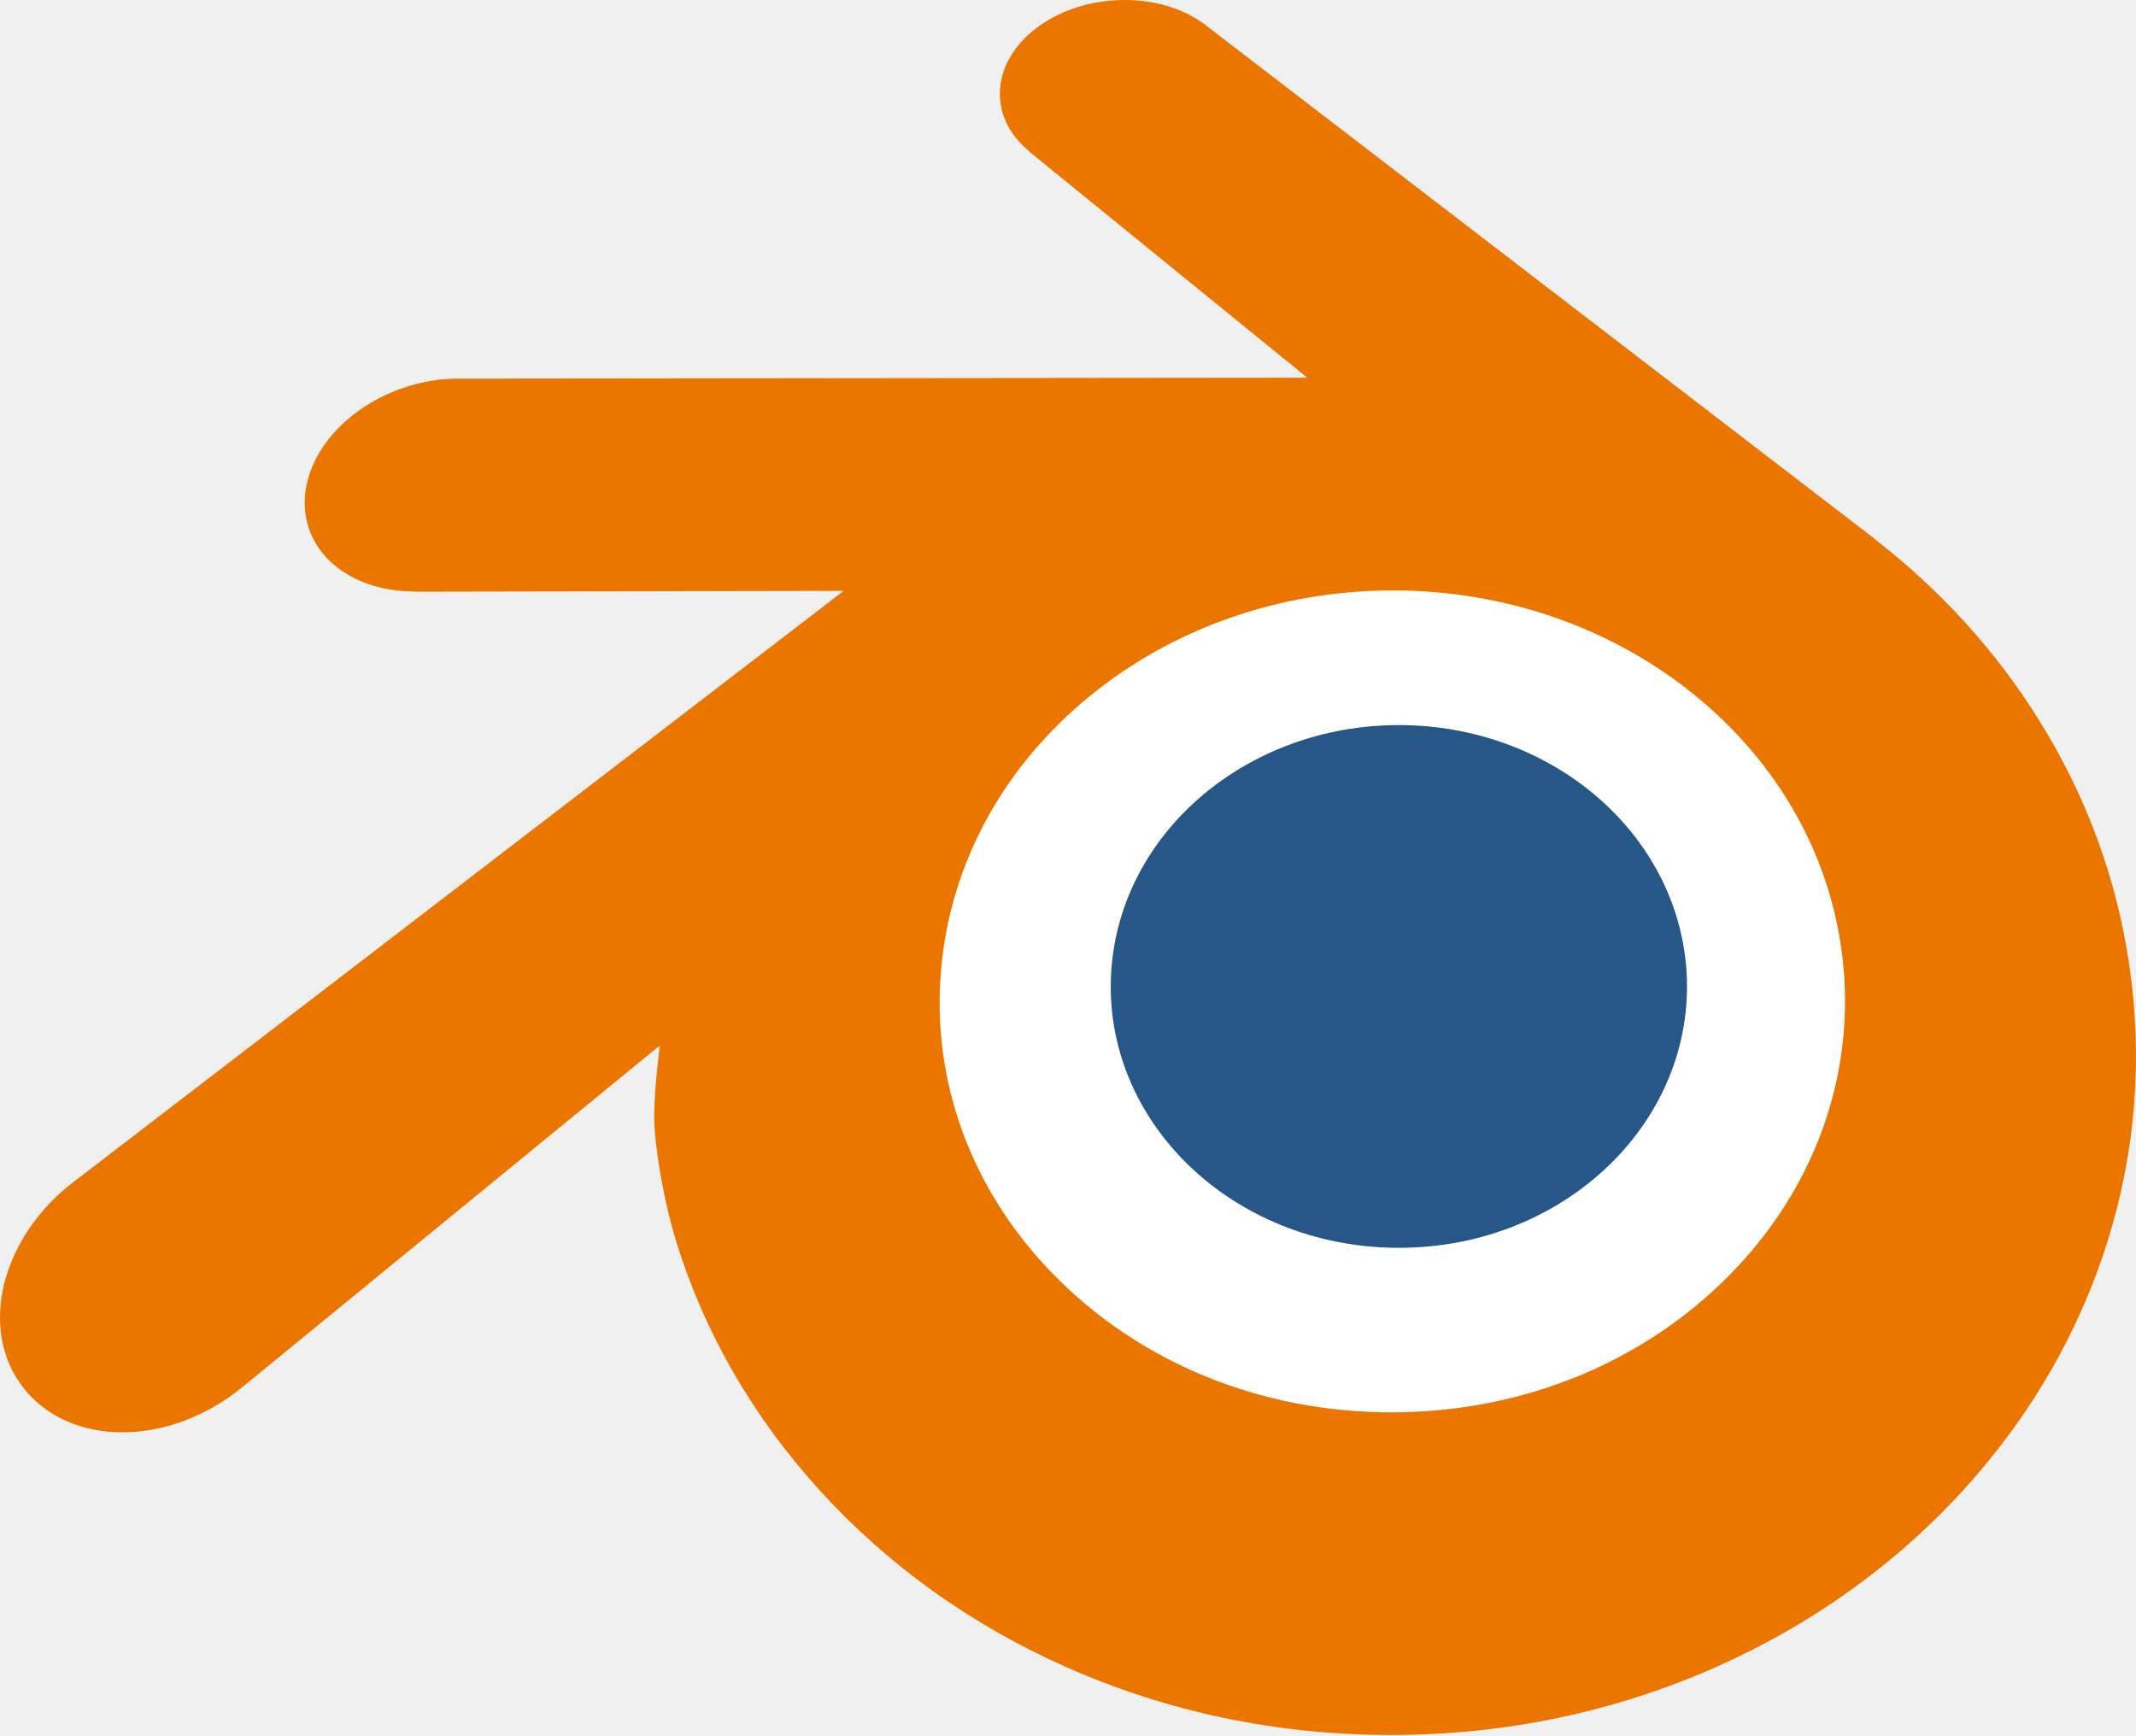
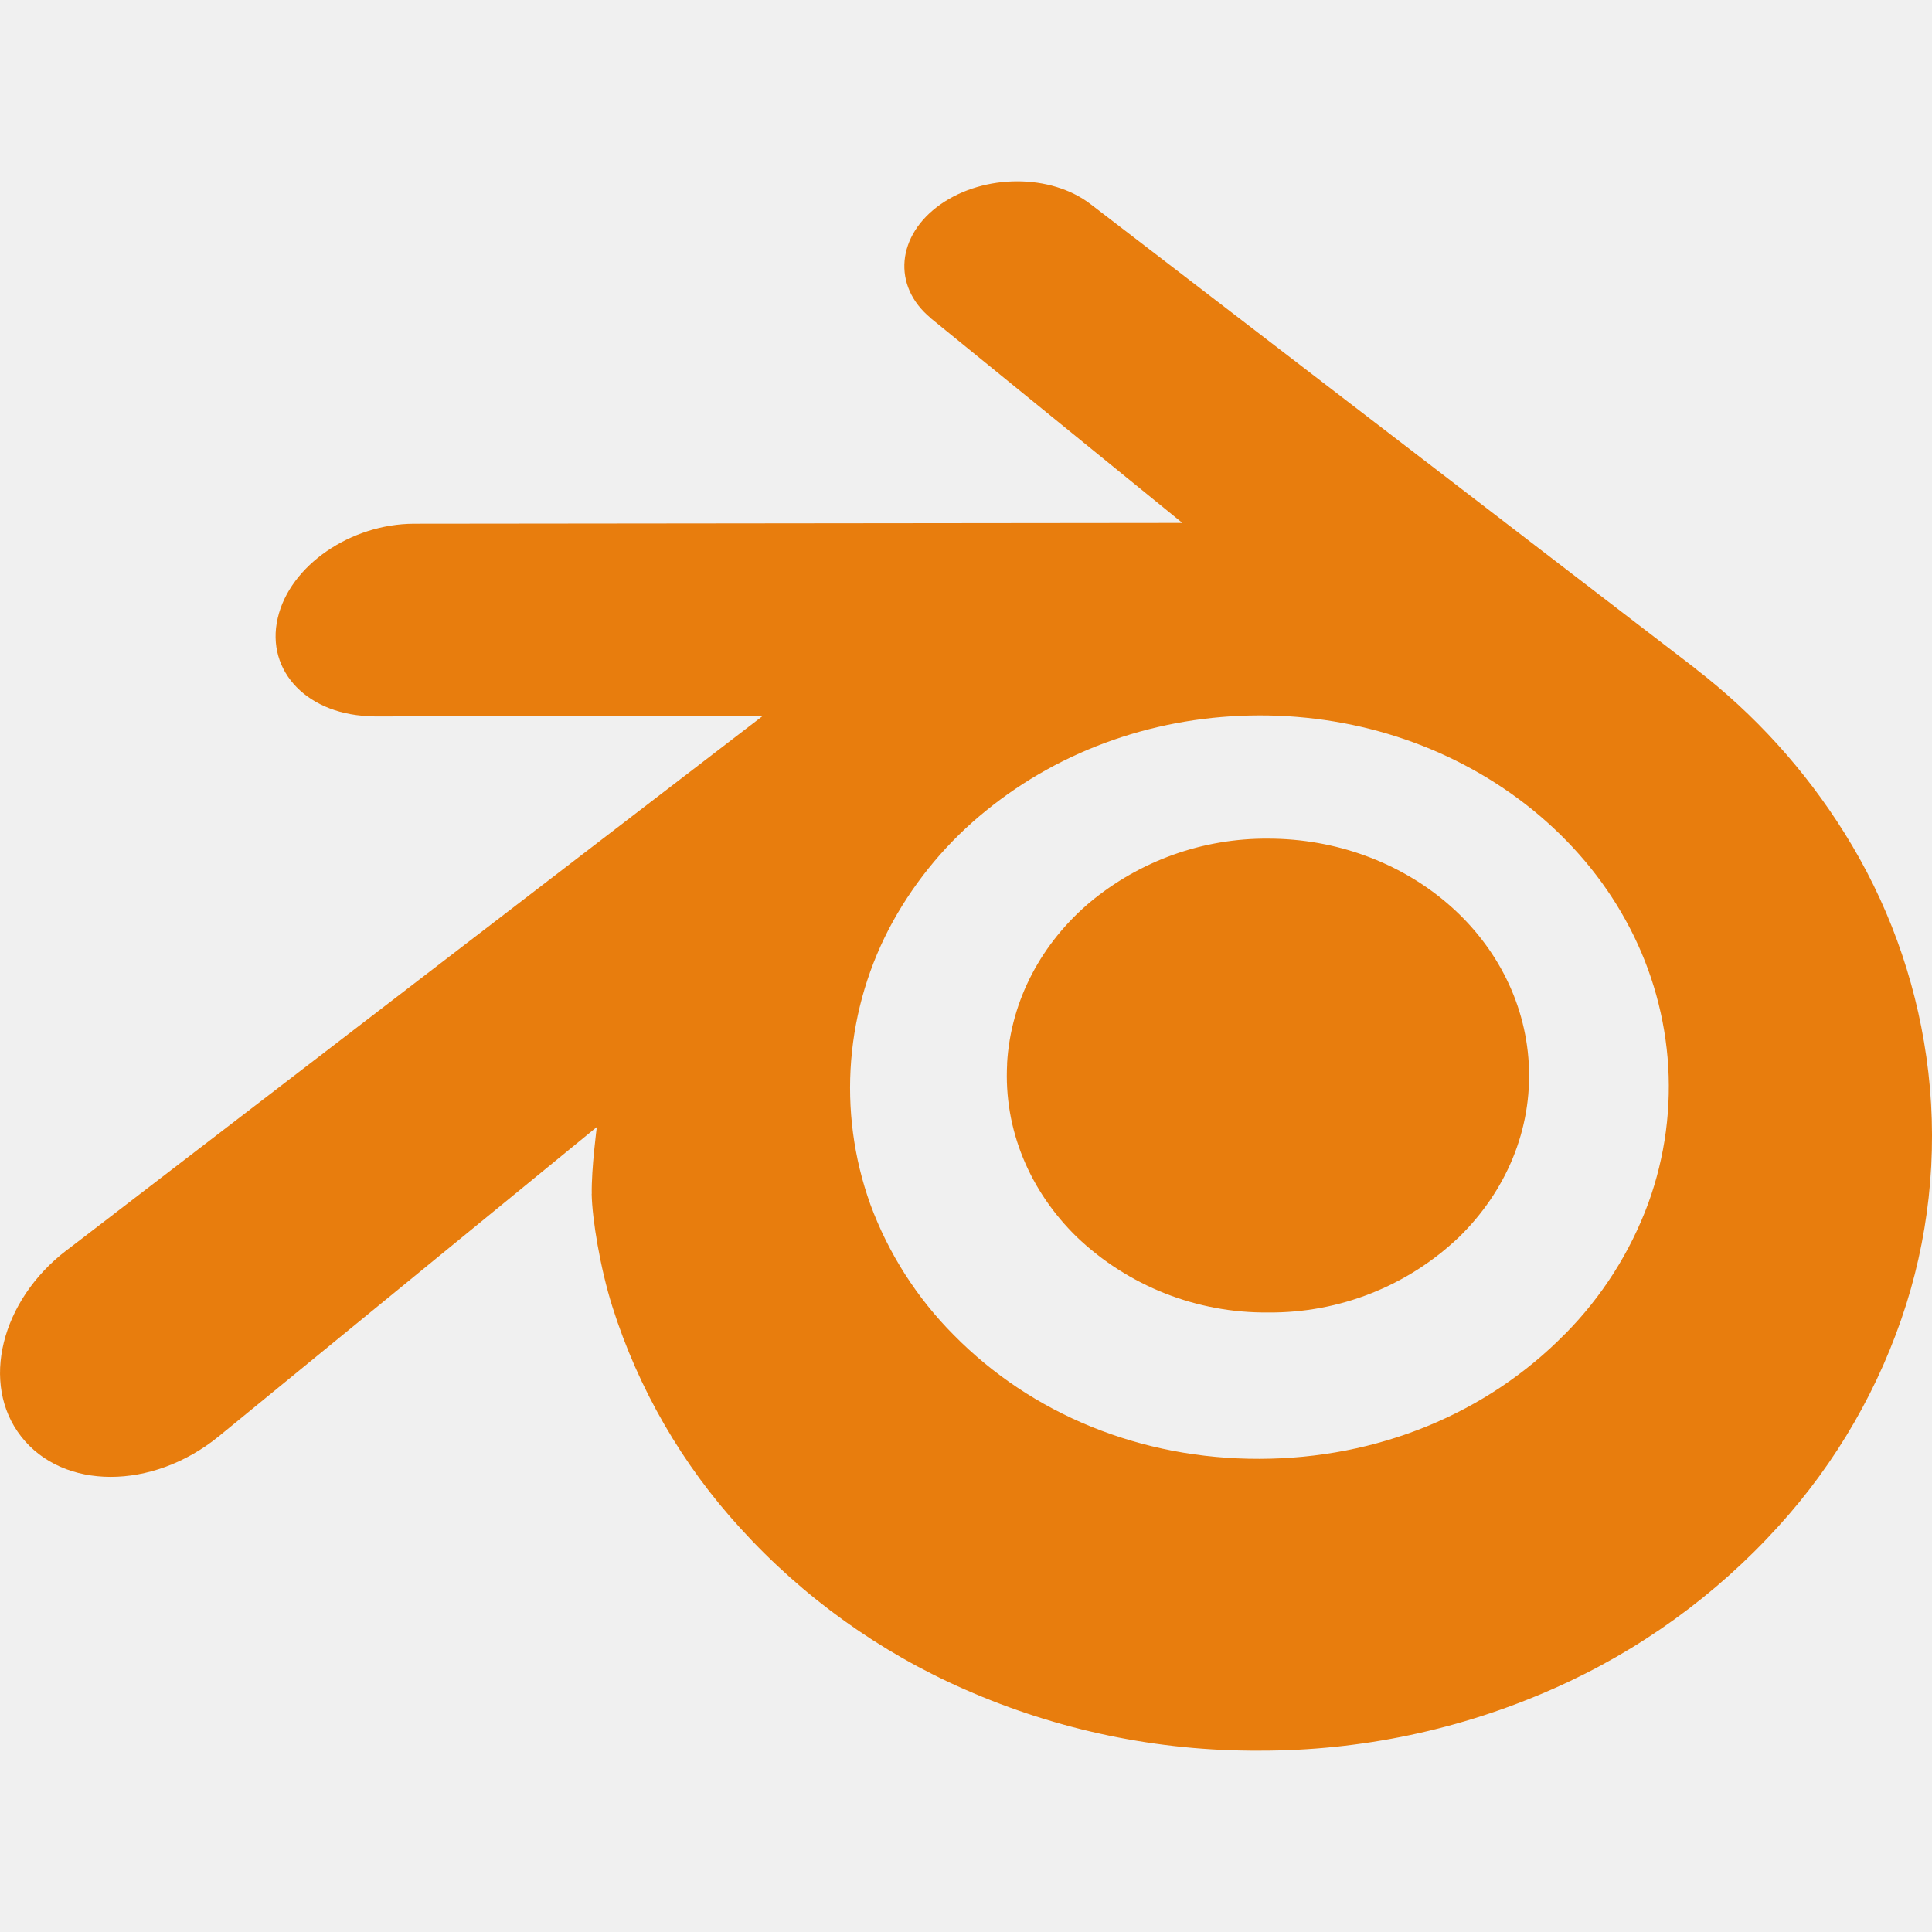
- <svg xmlns="http://www.w3.org/2000/svg" width="256" height="208" viewBox="0 0 256 208">
-   <path fill="#fff" d="M100.43 115.195c.931-16.606 9.062-31.235 21.33-41.606c12.03-10.186 28.222-16.412 45.89-16.412c17.65 0 33.843 6.226 45.882 16.412c12.258 10.37 20.39 25 21.33 41.588c.93 17.062-5.928 32.912-17.958 44.661c-12.267 11.951-29.716 19.45-49.254 19.45s-37.021-7.499-49.28-19.45c-12.039-11.75-18.88-27.6-17.94-44.643" />
-   <path fill="#265787" d="M133.168 116.676c.477-8.52 4.65-16.027 10.944-21.348c6.173-5.226 14.481-8.421 23.547-8.421c9.056 0 17.365 3.195 23.542 8.421c6.29 5.321 10.462 12.828 10.944 21.34c.478 8.754-3.04 16.887-9.214 22.915c-6.294 6.132-15.247 9.98-25.272 9.98s-18.996-3.848-25.286-9.98c-6.177-6.028-9.687-14.161-9.205-22.907" />
-   <path fill="#ea7600" d="M78.41 134.18c.06 3.34 1.125 9.834 2.724 14.904c3.359 10.733 9.057 20.663 16.986 29.413c8.137 8.995 18.156 16.22 29.73 21.349c12.164 5.387 25.344 8.132 39.034 8.11c13.668-.019 26.849-2.818 39.013-8.246c11.573-5.179 21.583-12.435 29.707-21.434c7.924-8.787 13.613-18.734 16.982-29.467c1.693-5.423 2.763-10.927 3.192-16.45a75 75 0 0 0-.528-16.336c-1.508-10.611-5.18-20.567-10.833-29.643c-5.17-8.34-11.834-15.641-19.759-21.787l.018-.013l-79.97-61.405c-.073-.054-.132-.112-.209-.162c-5.246-4.028-14.07-4.014-19.84.022c-5.834 4.082-6.502 10.833-1.31 15.09l-.022.023l33.355 27.124l-101.663.108h-.136c-8.403.01-16.48 5.523-18.08 12.49c-1.643 7.098 4.065 12.986 12.802 13.018l-.014.031l51.53-.1L9.167 141.4c-.117.086-.244.176-.352.262c-8.674 6.642-11.478 17.687-6.015 24.676c5.545 7.108 17.335 7.121 26.099.041l50.184-41.071s-.732 5.544-.673 8.872m128.955 18.566c-10.34 10.535-24.817 16.508-40.48 16.54c-15.687.027-30.163-5.893-40.503-16.409c-5.053-5.125-8.764-11.022-11.054-17.303a44.9 44.9 0 0 1-2.537-19.334c.546-6.462 2.47-12.625 5.54-18.202c3.016-5.481 7.17-10.435 12.3-14.625c10.05-8.19 22.847-12.625 36.23-12.643c13.398-.018 26.185 4.376 36.246 12.54c5.12 4.171 9.27 9.107 12.286 14.58a45.7 45.7 0 0 1 5.563 18.192a45 45 0 0 1-2.547 19.32c-2.294 6.3-5.992 12.197-11.044 17.344" />
+ <svg xmlns="http://www.w3.org/2000/svg" role="img" viewBox="0 0 24 24">
+   <path fill="#E87D0D" d="M12.51 13.214c.046-.8.438-1.506 1.03-2.006a3.424 3.424 0 0 1 2.212-.79c.85 0 1.631.3 2.211.79.592.5.983 1.206 1.028 2.005.045.823-.285 1.586-.865 2.153a3.389 3.389 0 0 1-2.374.938 3.393 3.393 0 0 1-2.376-.938c-.58-.567-.91-1.33-.865-2.152M7.35 14.831c.006.314.106.922.256 1.398a7.372 7.372 0 0 0 1.593 2.757 8.227 8.227 0 0 0 2.787 2.001 8.947 8.947 0 0 0 3.66.76 8.964 8.964 0 0 0 3.657-.772 8.285 8.285 0 0 0 2.785-2.01 7.428 7.428 0 0 0 1.592-2.762 6.964 6.964 0 0 0 .25-3.074 7.123 7.123 0 0 0-1.016-2.779 7.764 7.764 0 0 0-1.852-2.043h.002L13.566 2.55l-.02-.015c-.492-.378-1.319-.376-1.86.002-.547.382-.609 1.015-.123 1.415l-.001.001 3.126 2.543-9.53.01h-.013c-.788.001-1.545.518-1.695 1.172-.154.665.38 1.217 1.2 1.22V8.9l4.83-.01-8.62 6.617-.034.025c-.813.622-1.075 1.658-.563 2.313.52.667 1.625.668 2.447.004L7.414 14s-.069.52-.063.831zm12.09 1.741c-.97.988-2.326 1.548-3.795 1.55-1.47.004-2.827-.552-3.797-1.538a4.51 4.51 0 0 1-1.036-1.622 4.282 4.282 0 0 1 .282-3.519 4.702 4.702 0 0 1 1.153-1.371c.942-.768 2.141-1.183 3.396-1.185 1.256-.002 2.455.41 3.398 1.175.48.391.87.854 1.152 1.367a4.28 4.28 0 0 1 .522 1.706 4.236 4.236 0 0 1-.239 1.811 4.54 4.54 0 0 1-1.035 1.626" />
</svg>
